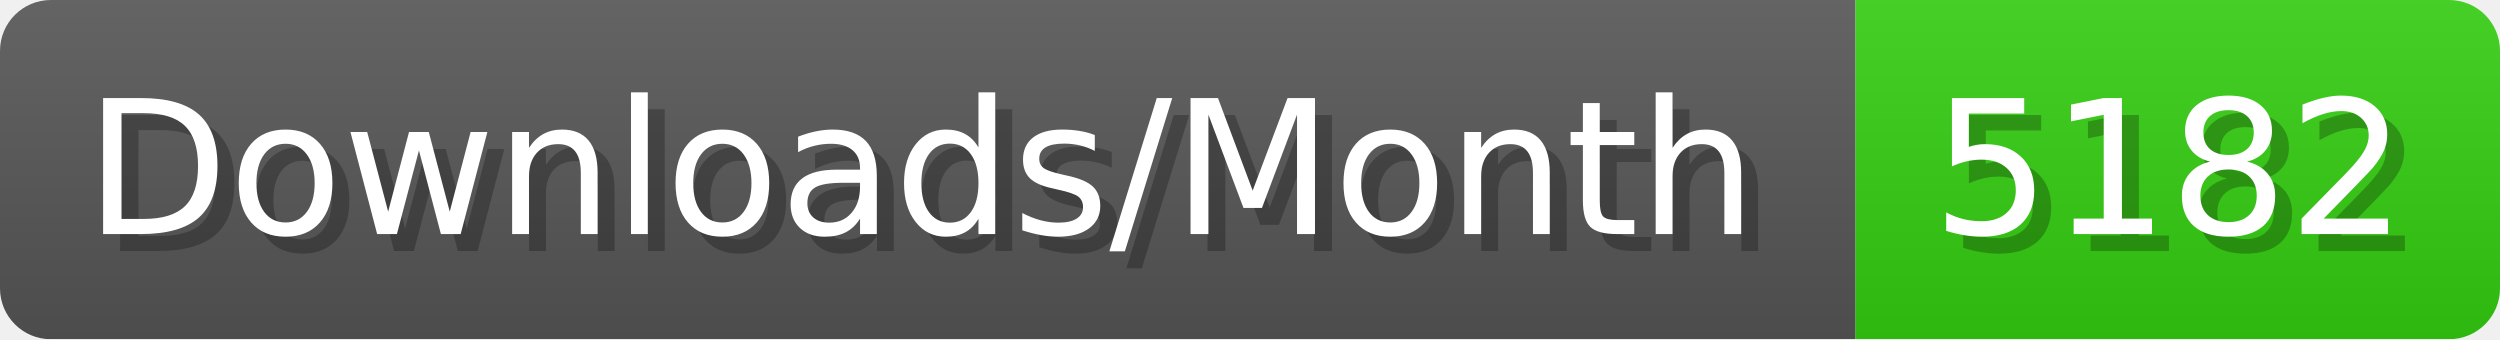
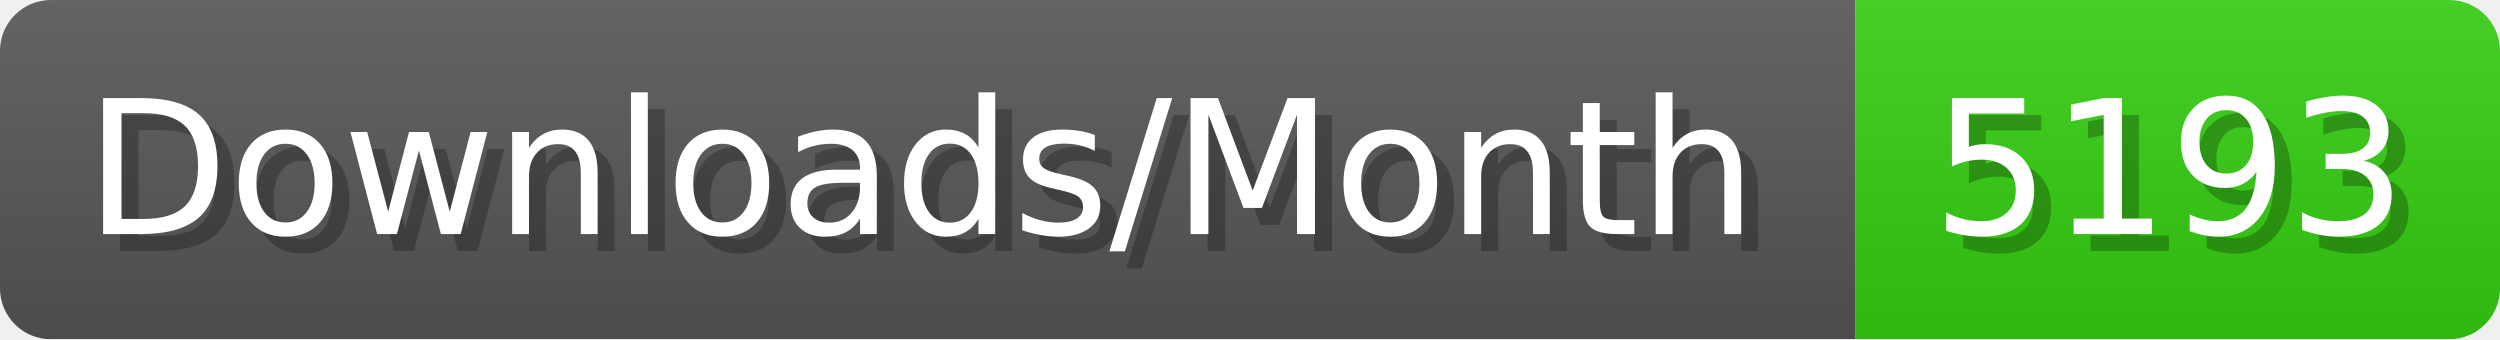
- <svg xmlns="http://www.w3.org/2000/svg" width="147.4" height="20" viewBox="0 0 1474 200" role="img" aria-label="Downloads/Month: 5182">
+ <svg xmlns="http://www.w3.org/2000/svg" width="147.4" height="20" viewBox="0 0 1474 200" role="img" aria-label="Downloads/Month: 5193">
  <linearGradient id="YlXUI" x2="0" y2="100%">
    <stop offset="0" stop-opacity=".1" stop-color="#EEE" />
    <stop offset="1" stop-opacity=".1" />
  </linearGradient>
  <mask id="JHhop">
    <rect width="1474" height="200" rx="30" fill="#FFF" />
  </mask>
  <g mask="url(#JHhop)">
    <rect width="1094" height="200" fill="#555" />
    <rect width="380" height="200" fill="#3C1" x="1094" />
    <rect width="1474" height="200" fill="url(#YlXUI)" />
  </g>
  <g aria-hidden="true" fill="#fff" text-anchor="start" font-family="Verdana,DejaVu Sans,sans-serif" font-size="110">
    <text x="60" y="148" textLength="994" fill="#000" opacity="0.25">Downloads/Month</text>
    <text x="50" y="138" textLength="994">Downloads/Month</text>
-     <text x="1149" y="148" textLength="280" fill="#000" opacity="0.25">5182</text>
-     <text x="1139" y="138" textLength="280">5182</text>
+     <text x="1149" y="148" textLength="280" fill="#000" opacity="0.25">5193</text>
+     <text x="1139" y="138" textLength="280">5193</text>
  </g>
</svg>
